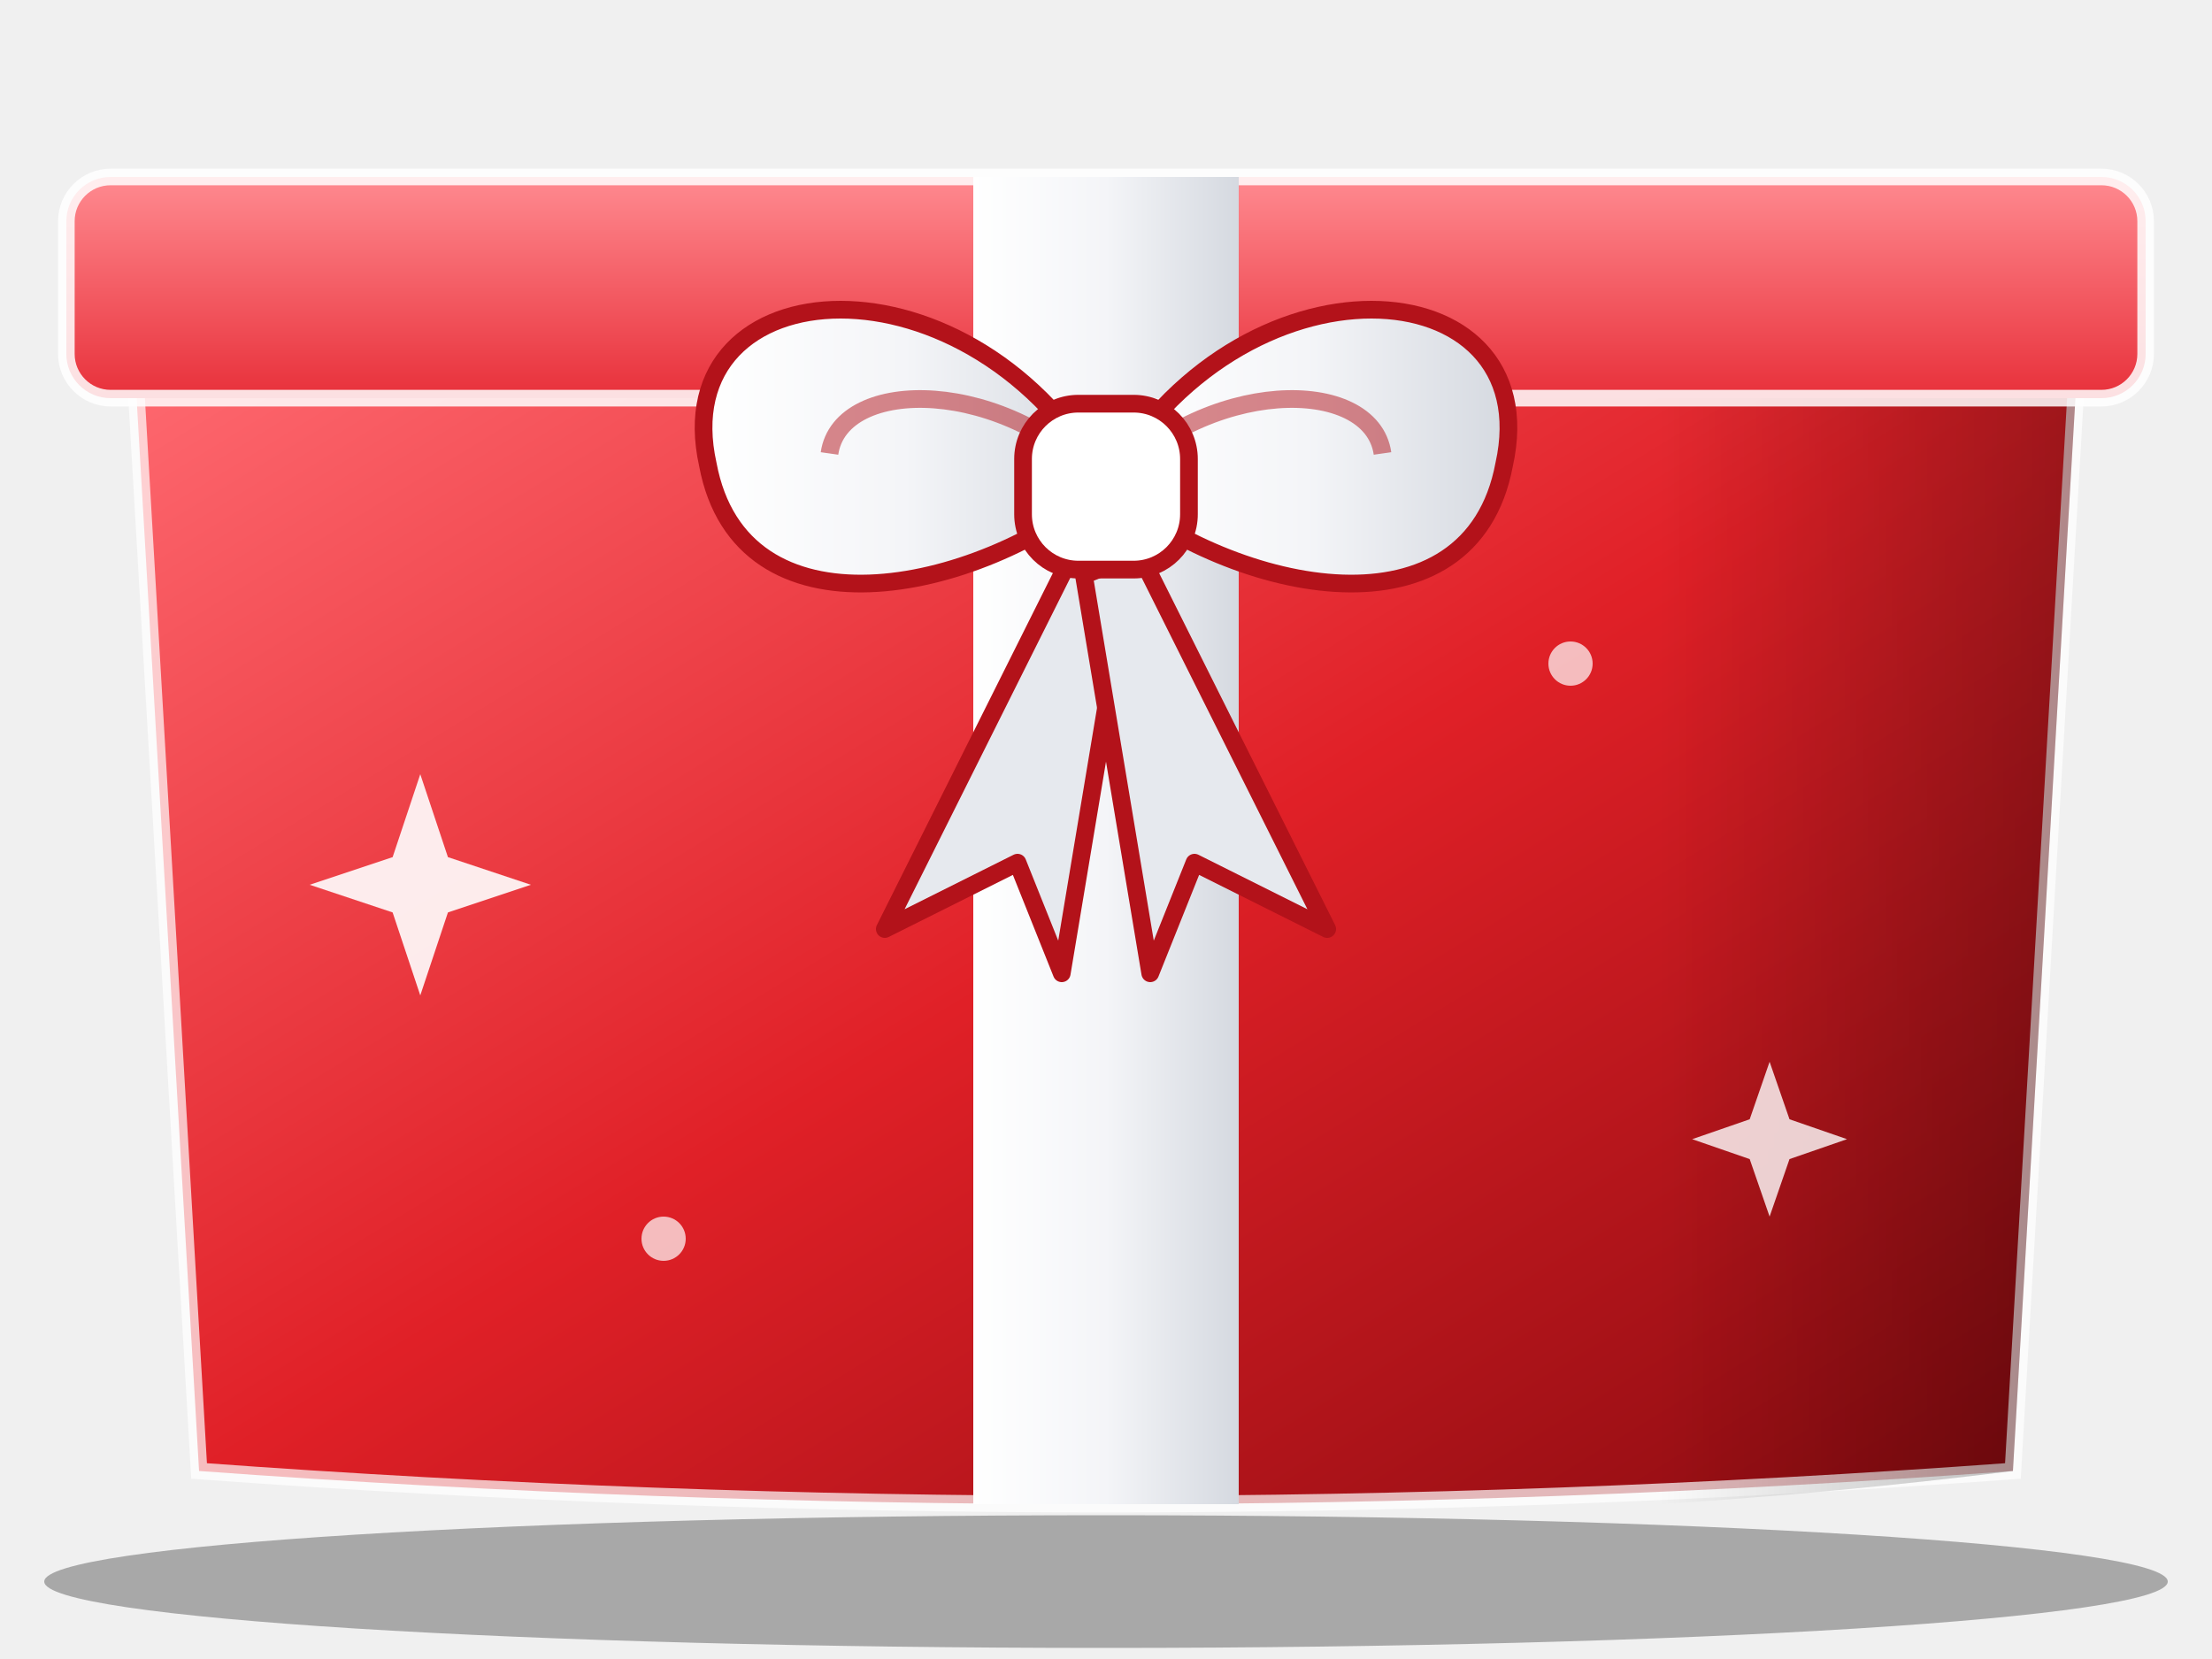
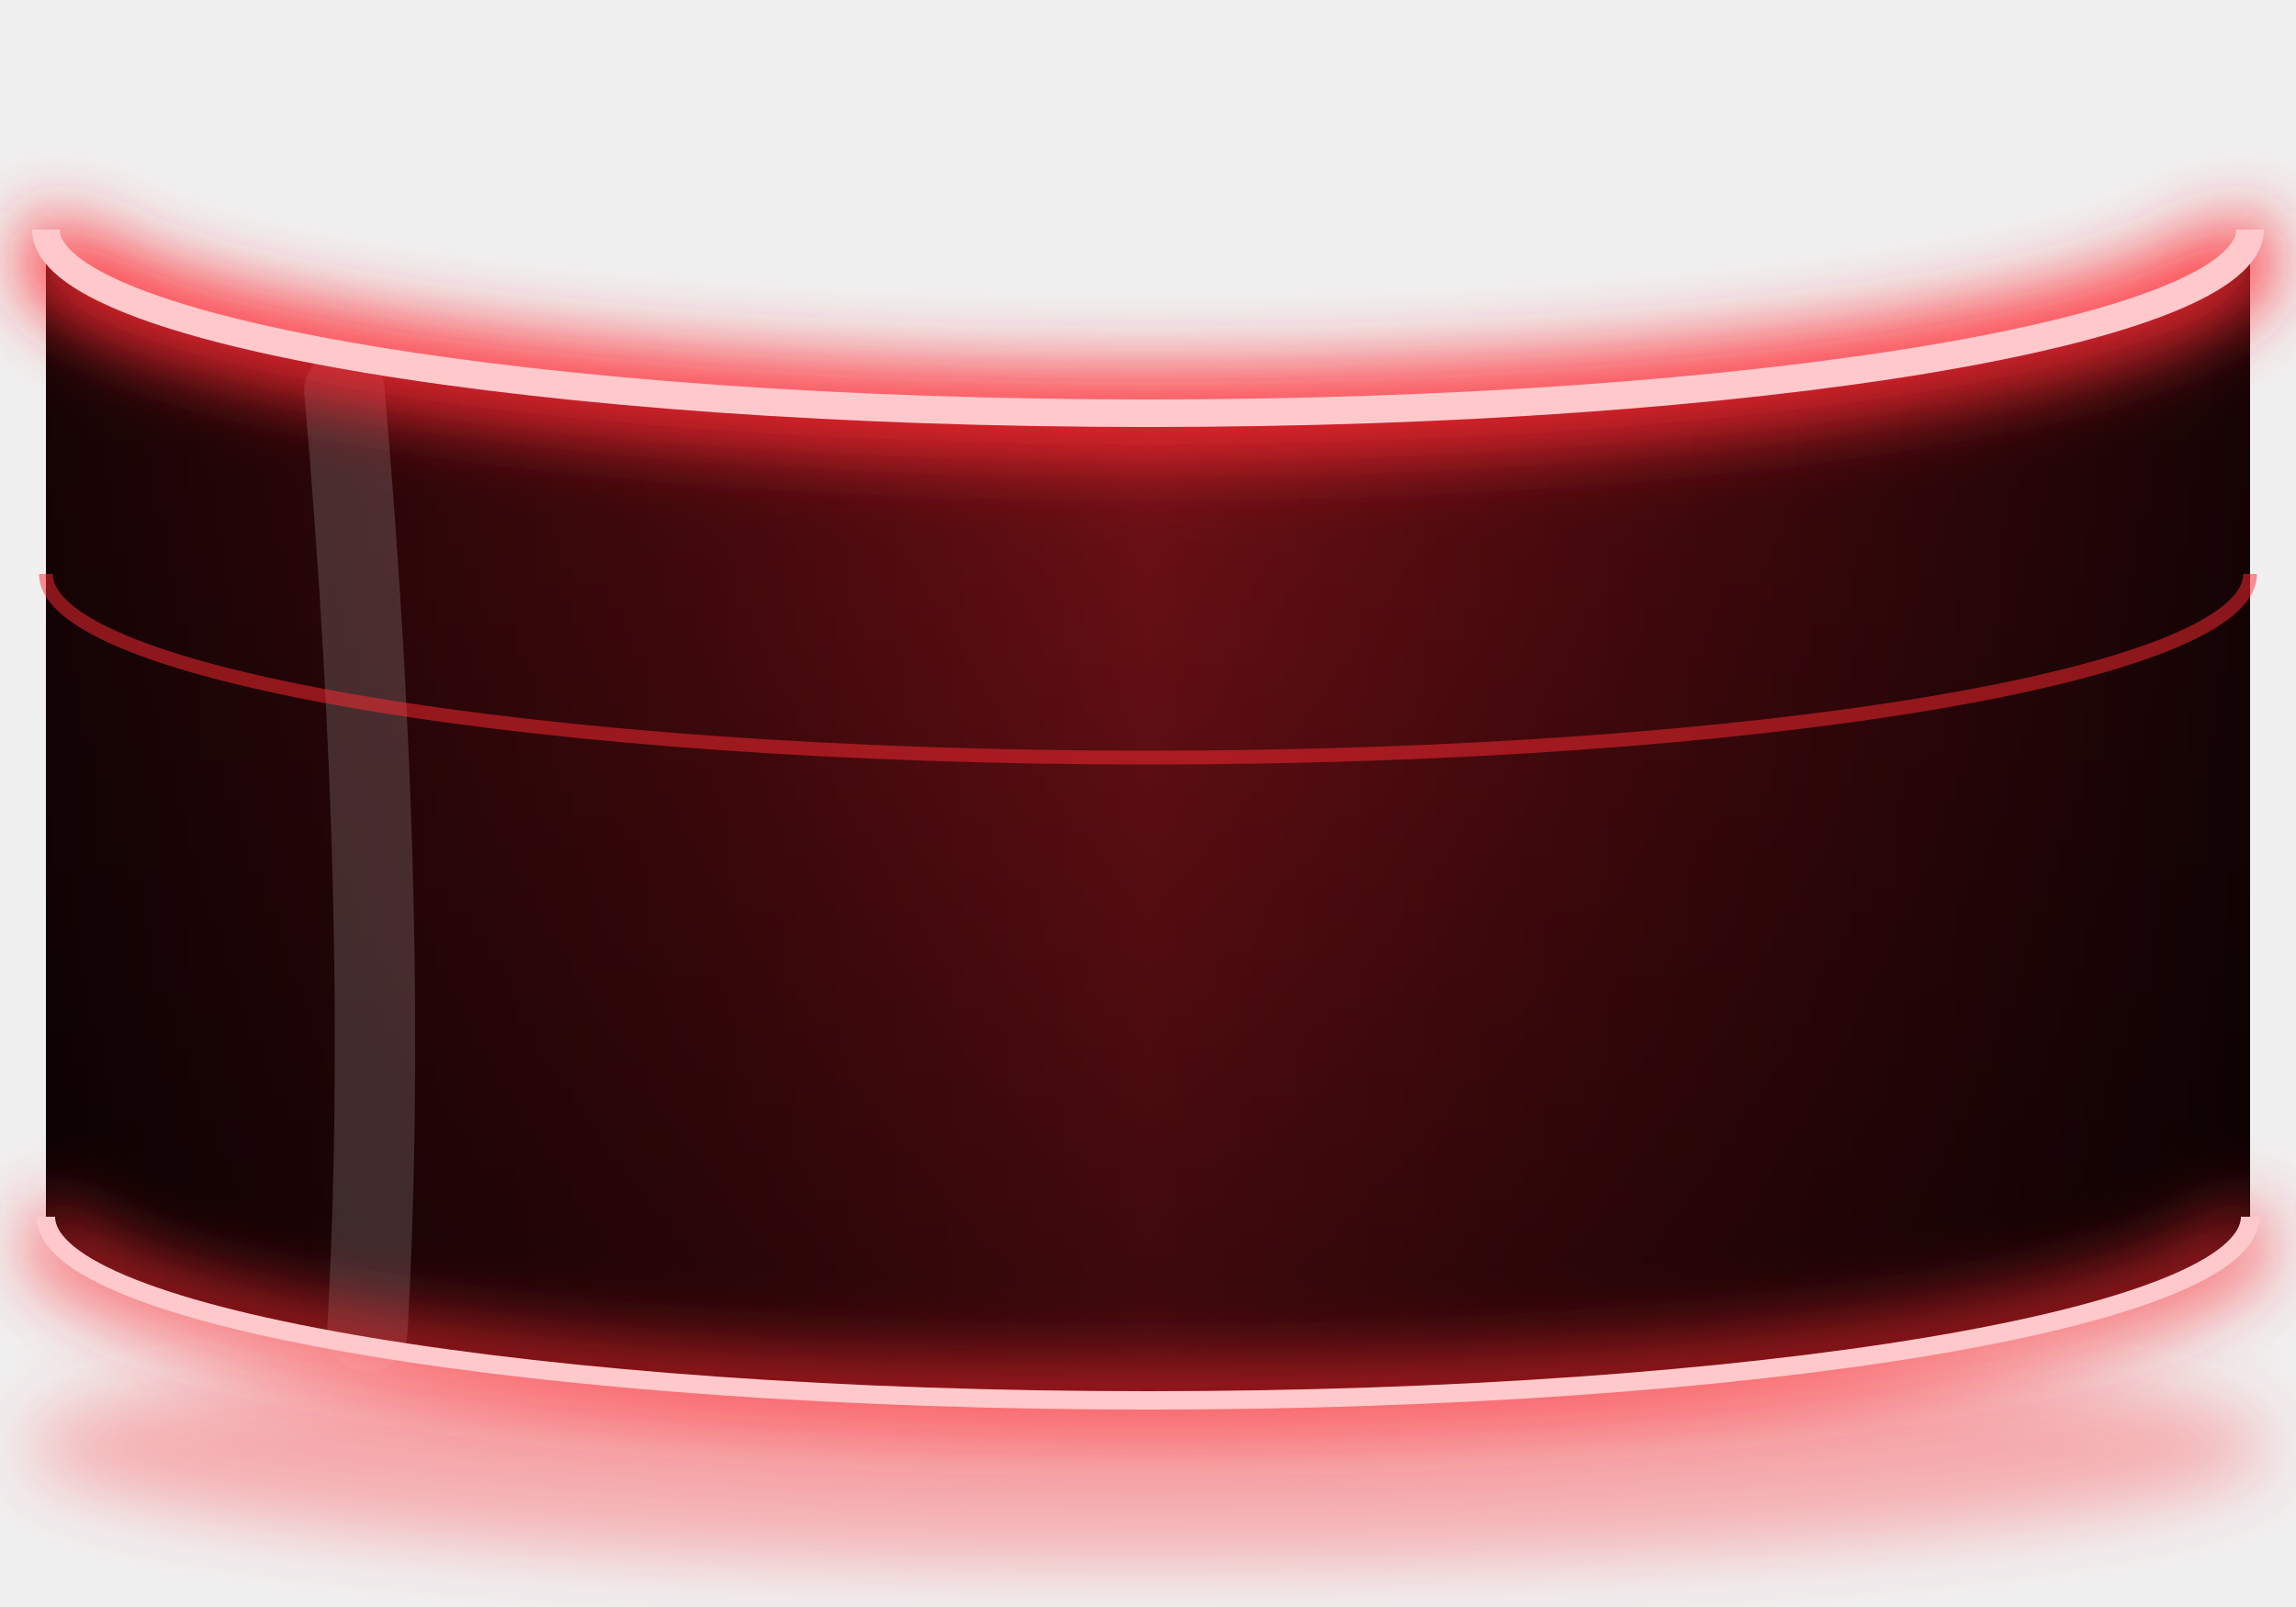
- <svg xmlns="http://www.w3.org/2000/svg" viewBox="0 0 200 150" role="img" aria-label="Hộp quà">
+ <svg xmlns="http://www.w3.org/2000/svg" viewBox="0 0 200 140" role="img" aria-label="Hộp quà">
  <defs>
-     <linearGradient id="f" x1="0" y1="0" x2="1" y2="1">
-       <stop offset="0" stop-color="#ff6b72" />
-       <stop offset=".5" stop-color="#e02027" />
-       <stop offset="1" stop-color="#860a0f" />
+     <linearGradient id="b" x1="0" y1="0" x2="1" y2="0">
+       <stop offset="0" stop-color="#170405" />
+       <stop offset=".3" stop-color="#4d0a0e" />
+       <stop offset=".5" stop-color="#7a1218" />
+       <stop offset=".72" stop-color="#4d0a0e" />
+       <stop offset="1" stop-color="#170405" />
    </linearGradient>
-     <linearGradient id="l" x1="0" y1="0" x2="0" y2="1">
-       <stop offset="0" stop-color="#ff8a90" />
-       <stop offset="1" stop-color="#e8303a" />
+     <linearGradient id="v" x1="0" y1="0" x2="0" y2="1">
+       <stop offset="0" stop-color="#000" stop-opacity="0" />
+       <stop offset="1" stop-color="#000" stop-opacity=".55" />
    </linearGradient>
-     <linearGradient id="r" x1="0" y1="0" x2="1" y2="0">
-       <stop offset="0" stop-color="#ffffff" />
-       <stop offset=".5" stop-color="#f4f5f8" />
-       <stop offset="1" stop-color="#d5d9e0" />
-     </linearGradient>
-     <linearGradient id="s" x1="0" y1="0" x2="1" y2="0">
-       <stop offset="0" stop-color="#000" stop-opacity=".0" />
-       <stop offset="1" stop-color="#000" stop-opacity=".28" />
-     </linearGradient>
+     <filter id="g" x="-20%" y="-200%" width="140%" height="500%">
+       <feGaussianBlur stdDeviation="3.2" />
+     </filter>
  </defs>
-   <ellipse cx="100" cy="143" rx="96" ry="6" fill="#000" opacity=".3" />
-   <path d="M12 30H188L182 133Q100 139 18 133Z" fill="url(#f)" stroke="#fff" stroke-opacity=".7" stroke-width="1.5" />
-   <path d="M150 30H188L182 133Q166 135 150 136Z" fill="url(#s)" />
-   <rect x="88" y="30" width="24" height="106" fill="url(#r)" />
-   <rect x="6" y="16" width="188" height="20" rx="4" fill="url(#l)" stroke="#fff" stroke-opacity=".85" stroke-width="1.5" />
-   <rect x="88" y="16" width="24" height="20" fill="url(#r)" />
-   <g transform="translate(100 44)" stroke="#b3121a" stroke-width="1.6" stroke-linejoin="round">
-     <path d="M-3 6L-20 40-8 34-4 44 2 8Z" fill="#e6e9ee" />
-     <path d="M3 6L20 40 8 34 4 44-2 8Z" fill="#e6e9ee" />
-     <path d="M0 0C-12-22-40-20-36-2-33 14-12 10 0 0Z" fill="url(#r)" />
-     <path d="M0 0C12-22 40-20 36-2 33 14 12 10 0 0Z" fill="url(#r)" />
-     <path d="M0 0C-9-10-24-10-25-3" fill="none" stroke-opacity=".5" />
-     <path d="M0 0C9-10 24-10 25-3" fill="none" stroke-opacity=".5" />
-     <rect x="-7.500" y="-7.500" width="15" height="15" rx="5" fill="#fff" />
-   </g>
-   <g fill="#fff">
-     <path d="M38 70l2.500 7.500 7.500 2.500-7.500 2.500-2.500 7.500-2.500-7.500-7.500-2.500 7.500-2.500z" opacity=".9" />
-     <path d="M160 96l1.800 5.200 5.200 1.800-5.200 1.800-1.800 5.200-1.800-5.200-5.200-1.800 5.200-1.800z" opacity=".8" />
-     <circle cx="60" cy="112" r="2" opacity=".7" />
-     <circle cx="142" cy="60" r="2" opacity=".7" />
-   </g>
+   <ellipse cx="100" cy="126" rx="98" ry="10" fill="#ff2a33" opacity=".35" filter="url(#g)" />
+   <path d="M4 20A96 16 0 0 0 196 20L196 106A96 16 0 0 1 4 106Z" fill="url(#b)" />
+   <path d="M4 20A96 16 0 0 0 196 20L196 106A96 16 0 0 1 4 106Z" fill="url(#v)" />
+   <path d="M30 34Q34 80 32 116" stroke="#fff" stroke-opacity=".16" stroke-width="7" stroke-linecap="round" fill="none" />
+   <path d="M4 50A96 16 0 0 0 196 50" fill="none" stroke="#ff2a33" stroke-opacity=".5" stroke-width="1.2" />
+   <path d="M4 106A96 16 0 0 0 196 106" fill="none" stroke="#ff2a33" stroke-width="5" opacity=".8" filter="url(#g)" />
+   <path d="M4 106A96 16 0 0 0 196 106" fill="none" stroke="#ffc9cc" stroke-width="1.6" />
+   <path d="M4 20A96 16 0 0 0 196 20" fill="none" stroke="#ff2a33" stroke-width="7" filter="url(#g)" />
+   <path d="M4 20A96 16 0 0 0 196 20" fill="none" stroke="#ffc9cc" stroke-width="2.4" />
</svg>
